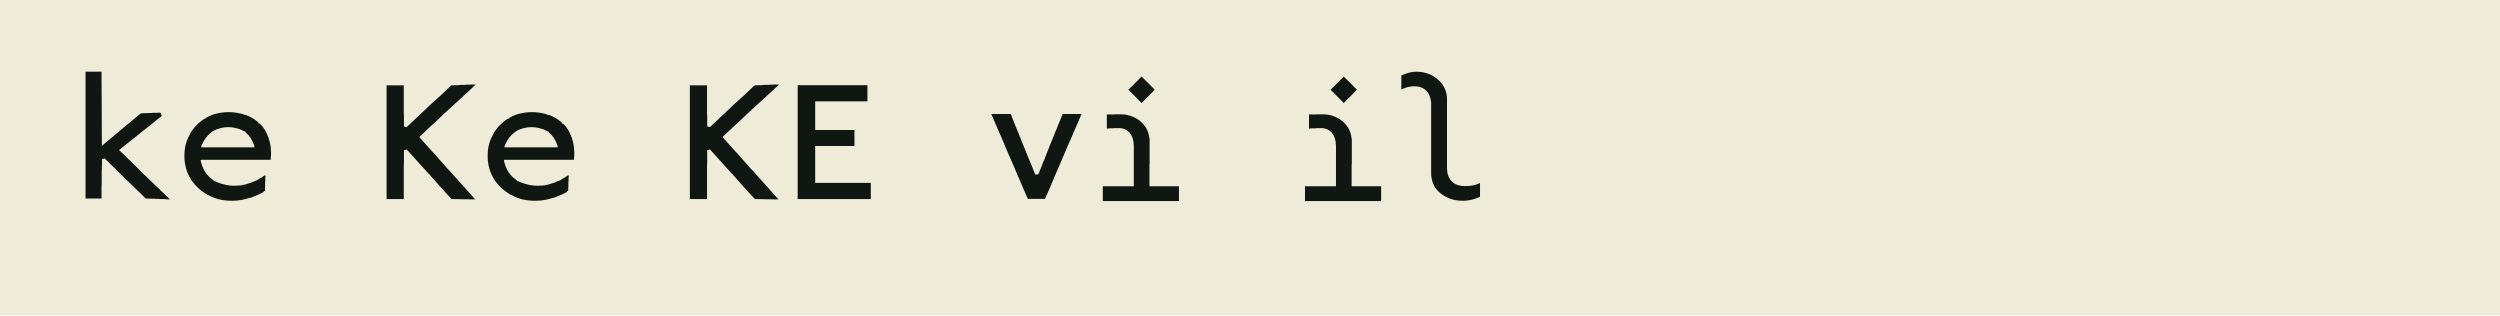
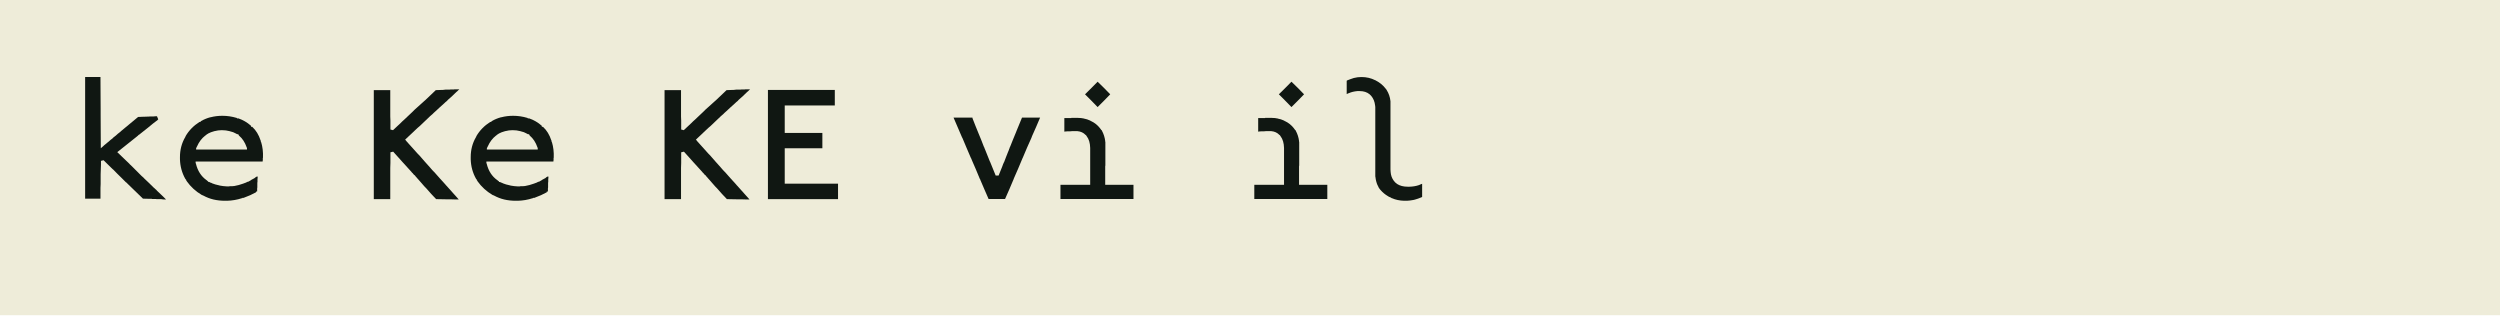
<svg xmlns="http://www.w3.org/2000/svg" width="460" height="58" viewBox="0 0 460 58" role="img">
  <rect width="100%" height="100%" fill="#EEECD9" />
  <defs>
    <path id="code-optical-off-400-191" d="M56 768Q80 768 103.5 768.0Q127 768 151 768Q151 767 151.0 766.5Q151 766 151 765Q151 763 151.0 761.5Q151 760 151 759Q151 712 151.5 665.0Q152 618 152 571Q152 568 152.0 565.5Q152 563 152 560Q152 559 152.0 558.5Q152 558 152 557Q152 555 152.0 552.5Q152 550 152 548Q152 547 152.0 546.5Q152 546 152 546Q152 543 152.0 539.5Q152 536 152 533Q152 481 152.5 429.5Q153 378 153 327Q157 331 161.0 334.0Q165 337 169 341Q172 344 175.5 347.0Q179 350 183 353Q189 358 195.0 363.0Q201 368 207 373Q210 376 213.0 378.5Q216 381 219 383Q222 385 225.0 387.5Q228 390 230 393Q238 399 246.0 405.5Q254 412 261 419Q263 420 265.0 421.5Q267 423 269 425Q270 425 270 426Q275 429 278 433Q304 455 330.5 476.5Q357 498 383 520Q384 520 384.0 520.5Q384 521 385 521Q386 521 387 521Q388 521 388 521Q400 521 412 522Q413 522 413 522Q415 522 416 522Q429 523 443 523Q443 523 443.5 523.0Q444 523 444 523Q444 523 444.0 523.0Q444 523 444 523Q444 523 444.0 523.0Q444 523 444 523Q444 523 444.5 523.0Q445 523 445 523Q445 523 446.0 523.0Q447 523 447 523Q454 524 460.0 524.0Q466 524 473 524Q474 524 474.5 524.0Q475 524 476 524Q477 524 478.0 524.0Q479 524 480 524Q485 525 490.5 525.0Q496 525 501 525Q501 525 501.0 524.5Q501 524 501 524Q502 523 502 523Q502 522 502.5 520.5Q503 519 504 517Q504 517 504.5 516.5Q505 516 505 515Q505 515 505.0 515.0Q505 515 505 515Q506 514 506.0 513.0Q506 512 506 512Q506 511 507 510Q507 509 507 509Q508 509 508.0 508.5Q508 508 508 508Q508 507 508.0 506.5Q508 506 508 505Q507 505 507 504Q507 504 506 504Q505 503 505 502Q490 491 475.5 479.5Q461 468 447 456Q447 456 447 456Q447 456 447 456Q417 433 389 410Q389 410 388.5 410.0Q388 410 387 410Q386 409 385.5 408.5Q385 408 385 407Q384 406 383.5 405.5Q383 405 382 404Q382 404 381 404Q381 404 381 403Q381 403 380.5 403.0Q380 403 380 403Q380 403 379.5 402.5Q379 402 379 402Q378 402 378 401Q322 356 265 311Q264 310 262.5 309.0Q261 308 260 307Q259 306 257.5 305.0Q256 304 255 303Q274 285 293.0 266.5Q312 248 331 230Q332 228 333.5 226.5Q335 225 337 224Q339 222 340.5 220.5Q342 219 343 218Q374 187 405 156Q409 153 413 149Q415 147 417.5 145.0Q420 143 422 140Q437 126 451.5 112.0Q466 98 481 83Q484 81 486.5 78.5Q489 76 491 74Q494 72 496.5 69.5Q499 67 501 64Q515 51 529.0 37.5Q543 24 557 10Q555 10 553.0 10.0Q551 10 549 10Q546 10 542 10Q539 11 537 11Q534 11 532.0 11.0Q530 11 528 12Q527 12 527.0 12.0Q527 12 527 12Q525 12 524.0 12.0Q523 12 522 12Q521 12 519.5 12.0Q518 12 517 12Q516 12 514.5 12.0Q513 12 511 12Q511 12 510.0 12.0Q509 12 508 12Q507 12 505.5 12.0Q504 12 503 12Q503 12 502.5 12.0Q502 12 502 12Q500 12 498 12Q497 12 496.0 12.5Q495 13 494 13Q491 13 487 13Q487 13 486.0 13.0Q485 13 484 13Q482 13 479.5 13.0Q477 13 474 13Q473 13 472.5 13.0Q472 13 471 13Q471 13 470.5 13.0Q470 13 470 13Q469 14 468.5 14.0Q468 14 467 14Q467 14 466.5 14.0Q466 14 465 14Q465 14 464.0 14.0Q463 14 463 14Q462 14 461.0 14.0Q460 14 459 14Q458 14 457.5 14.0Q457 14 457 14Q436 14 415 15Q415 15 414 15Q414 16 413 16Q362 65 313 113Q313 114 312 115Q312 115 312 115Q311 116 309 116Q303 122 297.0 128.0Q291 134 284 141Q284 141 284 141Q284 141 283.5 141.5Q283 142 283 142Q269 156 255.0 169.5Q241 183 228 197Q227 197 227 197Q213 211 198.5 225.0Q184 239 170 253Q166 252 162.0 251.0Q158 250 154 249Q154 237 154 225Q154 211 153 197Q153 196 153 195Q152 180 152 166Q152 162 152.0 158.0Q152 154 152 150Q152 147 152 144Q152 143 152.0 142.0Q152 141 152 140Q152 137 152.0 134.5Q152 132 152 129Q152 117 152.0 105.5Q152 94 151 82Q151 79 151.0 75.5Q151 72 151 69Q151 68 151.0 66.5Q151 65 151 64Q151 52 151.0 39.5Q151 27 151 15Q127 15 103.5 15.0Q80 15 56 15Q56 203 56.0 391.5Q56 580 56 768Z" />
    <path id="code-optical-off-400-157" d="M306 528Q350 528 394 515Q395 514 395.5 514.0Q396 514 396 514Q396 514 396.0 513.0Q396 512 396 512Q398 512 400.5 512.0Q403 512 405 512Q448 497 482 467Q482 466 482.5 466.0Q483 466 483 466Q483 465 483.0 463.5Q483 462 483 461Q483 461 483.5 461.0Q484 461 484 461Q484 461 484.0 460.5Q484 460 484 460Q486 460 487.5 460.0Q489 460 490 460Q490 460 490.5 459.5Q491 459 491 459Q525 428 542 376Q542 376 543 375Q543 375 543.0 374.5Q543 374 543 374Q543 374 543.0 373.5Q543 373 543 373Q543 373 543.0 373.0Q543 373 543 373Q543 373 543.0 372.5Q543 372 543 372Q543 372 543.0 372.0Q543 372 543 372Q543 371 543.5 370.5Q544 370 544 369Q544 368 544.0 367.5Q544 367 544 366Q544 366 544.5 365.5Q545 365 546 364Q546 364 546 364Q559 321 557 269Q556 268 556.0 266.5Q556 265 556 264Q556 263 556 261Q556 260 556 259Q556 259 556.0 259.0Q556 259 556 259Q556 259 556.0 258.5Q556 258 556 258Q556 257 556.0 255.5Q556 254 556 253Q556 252 555.5 251.0Q555 250 555 249Q555 248 555.0 247.0Q555 246 555 245Q451 245 347.5 245.0Q244 245 140 245Q140 244 140.0 243.5Q140 243 140 242Q140 241 140.0 240.0Q140 239 140 238Q140 238 140.0 238.0Q140 238 140 237Q140 236 141 235Q141 234 141.0 233.5Q141 233 141 232Q141 232 141.5 231.5Q142 231 142 231Q158 165 207 130Q208 129 210 128Q210 128 210.0 128.0Q210 128 210 128Q210 127 210.5 127.0Q211 127 211 127Q211 127 211.5 126.5Q212 126 212 126Q213 125 213.5 124.5Q214 124 215 123Q215 123 215.5 123.0Q216 123 217 123Q217 123 217.5 123.0Q218 123 218 123Q218 122 218.0 121.5Q218 121 218 120Q218 120 218.0 119.5Q218 119 218 119Q218 119 218.0 119.0Q218 119 218 119Q218 118 218.0 118.0Q218 118 218 118Q220 118 221.5 118.0Q223 118 225 118Q225 118 226.0 118.0Q227 118 227 117Q227 116 228.0 116.0Q229 116 229 115Q230 115 230.5 115.0Q231 115 232 115Q232 115 232.0 115.0Q232 115 233 114Q233 114 233.0 114.0Q233 114 233 114Q233 114 233.0 114.0Q233 114 233 114Q234 114 234.5 113.5Q235 113 235 113Q236 113 236.0 113.0Q236 113 237 113Q237 112 238 112Q239 112 240.0 111.5Q241 111 242 110Q262 102 283 98Q285 97 287 97Q288 97 290 96Q311 92 333 91Q333 91 333.5 91.0Q334 91 334 91Q337 91 340 91Q341 91 341 91Q341 91 341.5 91.0Q342 91 342 91Q343 91 343 91Q344 91 344.0 91.0Q344 91 344 91Q345 91 347 91Q348 91 349.0 91.5Q350 92 351 92Q351 92 351.0 92.0Q351 92 351 92Q352 92 352.5 92.0Q353 92 354 92Q355 92 356.5 92.0Q358 92 360 92Q360 92 360.5 92.0Q361 92 361 92Q363 92 364 92Q364 92 364.5 92.0Q365 92 366 92Q370 92 374 93Q374 93 374.5 93.0Q375 93 375 93Q376 93 376.5 93.0Q377 93 377 93Q377 93 377.5 93.0Q378 93 378 93Q407 98 434 108Q442 111 450 114Q450 114 450.5 114.0Q451 114 451 114Q454 116 457.0 117.5Q460 119 463 120Q464 120 464.0 120.0Q464 120 465 120Q466 120 466.5 120.5Q467 121 468 121Q471 123 474.0 124.5Q477 126 480 128Q480 128 480.0 128.0Q480 128 481 128Q481 128 481.0 128.0Q481 128 481 128Q481 128 481.0 128.0Q481 128 481 128Q481 128 481.5 128.5Q482 129 482 129Q482 129 482.0 129.0Q482 129 482 129Q482 129 482 129Q482 129 482.0 129.0Q482 129 482 129Q482 129 482.5 129.5Q483 130 483 130Q483 130 483 130Q483 130 483.0 130.0Q483 130 483 130Q486 132 489 134Q490 134 490.0 134.0Q490 134 490 134Q491 135 491.5 135.0Q492 135 492 135Q492 135 492.5 135.5Q493 136 493 136Q494 136 495 137Q496 137 497 138Q498 138 498.5 138.5Q499 139 499 139Q499 139 499.5 139.5Q500 140 501 140Q501 140 501.5 140.5Q502 141 502 141Q503 141 504.0 141.5Q505 142 506 143Q506 143 506.5 143.5Q507 144 507 144Q507 144 507.5 144.5Q508 145 509 145Q509 146 509.5 146.5Q510 147 511 147Q512 148 513 149Q513 149 513.0 149.0Q513 149 513 149Q515 150 516.5 150.5Q518 151 519 152Q520 152 521.5 152.0Q523 152 524 152Q524 151 524.0 150.5Q524 150 524 149Q524 148 524.0 147.5Q524 147 524 146Q524 145 524.0 144.0Q524 143 524 142Q524 141 524.0 140.5Q524 140 523 139Q523 137 523.0 135.5Q523 134 523 133Q523 133 523.0 133.0Q523 133 523 133Q523 131 523.0 129.5Q523 128 523 127Q523 126 523.0 125.5Q523 125 523 125Q523 124 523.0 123.0Q523 122 523 121Q523 120 523.0 118.5Q523 117 523 116Q523 116 522.5 116.0Q522 116 522 116Q522 114 522.0 112.0Q522 110 522 108Q522 107 522.0 106.0Q522 105 522 104Q522 100 522.0 96.5Q522 93 522 89Q522 89 522.0 89.0Q522 89 522 89Q522 87 522 85Q521 81 521.0 78.0Q521 75 521 71Q521 71 521.0 70.5Q521 70 521 70Q521 68 521.0 65.5Q521 63 521 61Q521 60 520.5 59.5Q520 59 520 59Q520 59 519.5 59.0Q519 59 519 59Q518 59 517.0 59.0Q516 59 516 59Q515 59 514.5 59.0Q514 59 514 59Q514 58 514.0 57.0Q514 56 514 55Q514 55 513.5 55.0Q513 55 513 54Q481 36 437 20Q435 20 433.0 20.0Q431 20 429 20Q429 20 429.0 20.0Q429 20 429 20Q429 20 429.0 20.0Q429 20 429 19Q429 19 429.0 19.0Q429 19 429 18Q429 18 429.0 18.0Q429 18 429 18Q429 18 428.5 18.0Q428 18 428 18Q428 18 427.5 18.0Q427 18 427 18Q381 3 334 2Q333 2 332.5 2.0Q332 2 331 2Q331 2 331.0 2.0Q331 2 331 2Q329 2 327.5 2.0Q326 2 325 2Q324 2 323.5 2.0Q323 2 322 2Q322 2 322.0 2.0Q322 2 322 2Q284 2 250 10Q250 10 250 10Q250 10 250 10Q217 18 188 34Q188 34 188.0 34.0Q188 34 188 34Q188 34 187.5 34.0Q187 34 187 34Q187 34 186.0 35.0Q185 36 185 36Q185 36 184.5 36.0Q184 36 184 36Q184 36 184.0 36.0Q184 36 184 36Q183 36 183.0 36.0Q183 36 183 36Q183 36 183.0 36.0Q183 36 183 36Q183 36 183.0 36.0Q183 36 182 36Q182 36 182.0 36.0Q182 36 182 36Q181 36 180.0 37.0Q179 38 178 38Q122 71 85 123Q85 123 85.0 123.5Q85 124 85 124Q85 124 84.5 124.5Q84 125 84 125Q84 125 84.0 125.5Q84 126 84 126Q84 126 83.5 126.5Q83 127 83 127Q83 127 83.0 127.0Q83 127 83 127Q82 128 81.5 128.5Q81 129 81 129Q81 130 81.0 131.5Q81 133 81 134Q80 134 80.0 134.0Q80 134 79 134Q79 134 78.5 134.5Q78 135 78 135Q77 136 77 136Q76 137 76 138Q45 193 43 259Q43 260 43.0 261.0Q43 262 43 263Q43 264 43.0 264.5Q43 265 43 265Q43 265 43.0 265.5Q43 266 43 266Q43 267 43.0 268.0Q43 269 43 270Q43 271 43.0 271.5Q43 272 43 272Q43 340 75 395Q76 396 76.5 396.5Q77 397 77 398Q77 398 77.0 398.5Q77 399 77 399Q77 399 77.0 399.5Q77 400 77 400Q78 401 78.0 401.5Q78 402 78 402Q109 455 164 490Q165 490 166.0 490.0Q167 490 167 490Q168 490 168.5 490.0Q169 490 169 490Q169 490 169.5 490.0Q170 490 171 490Q171 491 171.0 491.0Q171 491 171 492Q171 493 171.0 493.5Q171 494 171 494Q171 494 171.5 494.0Q172 494 172 494Q172 495 172.5 495.0Q173 495 173 495Q173 495 173.0 495.0Q173 495 173 495Q201 511 231 519Q231 519 232.0 519.0Q233 519 233 519Q267 528 306 528ZM302 439Q279 439 257 433Q256 433 255.5 433.0Q255 433 255 433Q255 433 254.5 432.5Q254 432 254 432Q254 432 253.5 432.0Q253 432 253 432Q234 427 217 418Q217 417 216 417Q215 416 214.5 416.0Q214 416 213 415Q213 415 212.5 415.0Q212 415 212 415Q212 415 212.0 415.0Q212 415 212 415Q212 415 212.0 415.0Q212 415 211 414Q211 414 211.0 414.0Q211 414 211 414Q211 414 211.0 414.0Q211 414 211 414Q211 414 211.0 414.0Q211 414 211 414Q210 414 209.5 413.5Q209 413 208 413Q208 412 208.0 412.0Q208 412 208 411Q208 411 207.5 410.5Q207 410 207 410Q207 410 206.0 410.0Q205 410 205 410Q204 409 203.5 408.5Q203 408 203 408Q202 407 201.5 406.5Q201 406 201 406Q201 406 200.5 405.5Q200 405 199 405Q167 380 149 339Q149 338 148.5 337.5Q148 337 148 337Q148 337 147.5 336.5Q147 336 147 336Q147 336 147.0 335.5Q147 335 147 335Q147 335 146.5 334.5Q146 334 146 334Q146 334 146.0 333.5Q146 333 145 332Q145 332 145 331Q145 330 145 329Q145 329 144 329Q144 328 144.0 328.0Q144 328 143 327Q143 327 143.0 326.5Q143 326 143 325Q143 325 143.0 324.5Q143 324 143 323Q143 322 143.0 321.0Q143 320 143 319Q222 319 300.5 319.0Q379 319 458 319Q458 320 458.0 321.0Q458 322 458 323Q458 324 458.0 325.0Q458 326 458 327Q458 327 458.0 327.0Q458 327 458 327Q458 329 457 330Q457 330 457.0 330.5Q457 331 457 331Q457 332 456 333Q440 379 409 405Q409 406 408.5 406.0Q408 406 408 406Q408 407 407.5 407.0Q407 407 407 407Q407 408 407.0 409.0Q407 410 407 411Q407 411 406.5 411.0Q406 411 406 411Q406 411 405.5 411.0Q405 411 405 411Q405 411 404.5 411.0Q404 411 404 411Q404 412 404.0 412.0Q404 412 404 413Q404 413 403.5 413.0Q403 413 403 413Q403 413 403.0 413.5Q403 414 403 414Q402 414 400.5 414.0Q399 414 397 414Q397 414 396.5 414.5Q396 415 395 415Q395 415 394 416Q393 416 392.5 416.5Q392 417 392 417Q391 417 390.5 417.5Q390 418 390 418Q373 428 353 432Q352 432 352 432Q351 433 351 433Q351 433 351.0 433.0Q351 433 351 433Q351 433 350.5 433.0Q350 433 350 433Q350 433 350.0 433.0Q350 433 350 433Q350 433 350.0 433.0Q350 433 350 433Q328 439 302 439Z" />
    <path id="code-optical-off-400-314" d="" />
    <path id="code-optical-off-400-55" d="M563 692Q566 692 568.0 692.0Q570 692 573 692Q572 691 570.5 690.0Q569 689 567 687Q566 686 565.5 685.5Q565 685 564 684Q562 682 560.0 680.0Q558 678 555 676Q542 663 528.5 650.5Q515 638 501 626Q499 623 496.5 620.5Q494 618 491 616Q488 614 485.5 611.5Q483 609 481 607Q466 594 451.5 580.5Q437 567 423 554Q422 554 421.5 553.5Q421 553 421 552Q420 551 418.5 550.0Q417 549 416 548Q415 547 414.5 546.5Q414 546 414 546Q412 544 410.5 542.5Q409 541 408 540Q408 540 407.5 539.5Q407 539 407 539Q407 539 406 538Q406 538 405.5 538.0Q405 538 405 537Q402 535 400 533Q399 532 399 532Q395 529 392 526Q359 494 327 464Q324 462 321 459Q318 456 314 453Q280 421 245 388Q244 387 243.0 386.0Q242 385 241 384Q240 383 239.0 382.0Q238 381 237 380Q238 379 239.0 378.0Q240 377 241 376Q242 375 243.0 374.0Q244 373 244 372Q280 333 315 293Q318 291 320 288Q321 287 322.5 285.5Q324 284 325 283Q342 263 359.0 244.0Q376 225 393 206Q394 204 395.5 203.0Q397 202 398 200Q398 200 398.5 199.5Q399 199 399 199Q400 198 401.0 197.0Q402 196 403 194Q404 194 404 193Q404 193 404.5 192.5Q405 192 405 192Q406 191 407.5 189.5Q409 188 410 187Q410 187 410.5 186.5Q411 186 411 186Q413 184 414.0 182.5Q415 181 417 180Q434 160 451.5 141.0Q469 122 486 103Q488 100 490.0 98.0Q492 96 494 94Q496 92 498.0 89.5Q500 87 502 85Q519 66 535.5 47.5Q552 29 569 10Q568 10 566.5 10.0Q565 10 563 10Q560 10 556.5 10.0Q553 10 549 10Q532 10 516 11Q514 11 511.5 11.0Q509 11 507 11Q505 11 503.5 11.0Q502 11 501 11Q501 11 500.5 11.0Q500 11 500 11Q498 11 496.5 11.0Q495 11 494 11Q493 11 492.0 11.0Q491 11 489 11Q462 12 435 12Q434 12 433.0 12.0Q432 12 431 12Q431 12 430.5 12.0Q430 12 429 12Q397 45 367 80Q365 81 364 83Q361 86 358 89Q329 122 300 155Q300 156 299.5 156.5Q299 157 298 158Q297 159 296.5 159.5Q296 160 295 161Q295 161 294.5 161.0Q294 161 294 161Q294 161 293.5 161.5Q293 162 293 162Q292 163 291.5 163.5Q291 164 290 165Q290 165 289 166Q289 166 289.0 166.0Q289 166 289 166Q289 167 288.5 167.0Q288 167 288 167Q288 168 288 168Q287 168 286.5 168.5Q286 169 286 170Q285 171 284.0 172.5Q283 174 281 175Q280 176 278.5 177.5Q277 179 276 181Q263 195 250.5 209.0Q238 223 225 237Q225 237 224 238Q216 247 208 256Q186 281 163 306Q159 305 154.5 304.0Q150 303 146 302Q146 286 146.0 270.5Q146 255 146 239Q146 239 146.0 238.5Q146 238 146 238Q146 237 146 236Q145 221 145.0 205.5Q145 190 145 175Q145 175 145.0 174.5Q145 174 145 173Q145 133 145.0 92.5Q145 52 145 12Q120 12 94.5 12.0Q69 12 43 12Q43 181 43.0 349.5Q43 518 43 687Q69 687 94.5 687.0Q120 687 145 687Q145 653 145.0 619.0Q145 585 145 551Q145 550 145.0 549.5Q145 549 145 549Q145 536 145.0 523.5Q145 511 146 498Q146 498 146 497Q146 497 146.0 496.5Q146 496 146 496Q146 483 146.0 469.5Q146 456 146 443Q150 442 154.0 441.0Q158 440 162 439Q174 450 186.0 461.5Q198 473 210 484Q215 489 219.5 493.5Q224 498 229 502Q229 502 229 502Q255 527 282 552Q288 559 295 565Q296 566 296 566Q326 592 355 619Q359 622 363 626Q364 627 365 628Q396 657 427 687Q428 687 429.0 687.0Q430 687 431 687Q445 687 459 688Q460 688 461 688Q463 688 464.5 688.0Q466 688 468 688Q473 689 477.5 689.0Q482 689 486 690Q488 690 490.0 690.0Q492 690 494 690Q494 690 494.0 690.0Q494 690 495 690Q497 690 499.5 690.0Q502 690 505 690Q507 690 508.5 690.0Q510 690 511 690Q513 690 515.0 690.5Q517 691 519 691Q521 691 522.5 691.0Q524 691 526 691Q528 691 530.0 691.0Q532 691 534 691Q536 691 538.5 691.0Q541 691 543 692Q546 692 548.5 692.0Q551 692 553 692Q556 692 558.0 692.0Q560 692 563 692Z" />
    <path id="code-optical-off-400-23" d="M83 688Q187 688 290.0 688.0Q393 688 497 688Q497 664 497.0 640.0Q497 616 497 592Q420 592 342.5 592.0Q265 592 187 592Q187 550 187.0 507.5Q187 465 187 422Q245 422 303.5 422.0Q362 422 420 422Q420 398 420.0 374.5Q420 351 420 327Q362 327 303.5 327.0Q245 327 187 327Q187 272 187.0 217.5Q187 163 187 108Q270 108 352.5 108.0Q435 108 517 108Q517 84 517.0 60.0Q517 36 517 12Q409 12 300.5 12.0Q192 12 83 12Q83 181 83.0 350.0Q83 519 83 688Z" />
    <path id="code-optical-off-400-247" d="M32 517Q61 517 90.5 517.0Q120 517 149 517Q149 517 149.0 516.5Q149 516 149 516Q149 515 149.5 514.0Q150 513 150 512Q150 512 150.0 511.5Q150 511 150 511Q150 511 150.0 510.5Q150 510 150 510Q150 510 150.5 509.5Q151 509 151 508Q151 508 151.5 507.5Q152 507 152 506Q160 485 168.5 464.0Q177 443 186 421Q195 400 203.5 378.5Q212 357 220 336Q220 336 220.5 335.5Q221 335 221 335Q221 335 221.0 334.5Q221 334 221 334Q221 334 221.5 333.5Q222 333 222 333Q222 333 222.0 333.0Q222 333 222 333Q222 333 222.0 332.5Q222 332 222 332Q222 332 222.0 332.0Q222 332 222 332Q222 332 222.0 332.0Q222 332 222 332Q222 332 222.0 331.5Q222 331 223 331Q223 329 223.5 327.5Q224 326 225 325Q226 323 227 320Q242 282 257 245Q258 245 258 244Q259 241 260 239Q277 198 293 158Q298 158 302.5 158.0Q307 158 311 158Q317 172 322.5 186.5Q328 201 334 215Q336 221 338.5 227.5Q341 234 344 240Q344 240 344.0 240.5Q344 241 345 241Q351 257 357.0 272.5Q363 288 369 303Q370 305 370.5 306.5Q371 308 372 310Q373 312 373.5 314.0Q374 316 375 317Q375 319 375.5 320.5Q376 322 377 323Q377 323 377.0 323.5Q377 324 378 325Q378 325 378.0 325.5Q378 326 378 326Q378 327 378.5 327.5Q379 328 379 329Q380 330 380 332Q381 334 382 336Q382 337 382.5 337.5Q383 338 383 338Q391 358 399.0 378.0Q407 398 415 417Q416 420 417.5 423.0Q419 426 420 429Q420 430 420.5 430.5Q421 431 421 432Q430 453 438.5 474.5Q447 496 456 517Q484 517 512.0 517.0Q540 517 568 517Q556 488 543.5 459.5Q531 431 518 402Q517 399 516.0 396.5Q515 394 514 391Q500 361 487.0 330.5Q474 300 461 269Q461 269 460.5 268.5Q460 268 460 267Q460 267 459.5 266.5Q459 266 459 265Q446 234 432.5 202.0Q419 170 405 139Q405 139 405.0 138.5Q405 138 405 138Q392 107 378.5 75.5Q365 44 351 13Q326 13 300.5 13.0Q275 13 249 13Q236 42 223.5 71.5Q211 101 198 131Q198 132 197.5 133.5Q197 135 196 136Q196 136 196.0 136.5Q196 137 195 137Q183 167 170.0 197.0Q157 227 144 257Q144 258 143.5 259.5Q143 261 142 262Q142 264 141 265Q141 265 141 265Q140 267 139 268Q126 299 112.5 330.0Q99 361 86 393Q85 393 84.5 394.0Q84 395 84 396Q71 426 58.0 456.5Q45 487 32 517Z" />
-     <path id="code-optical-off-400-176" d="M161 515Q166 515 171.0 515.0Q176 515 181 515Q185 515 190.0 515.0Q195 515 200 515Q200 515 200.0 515.0Q200 515 200 515Q201 515 201.5 515.0Q202 515 203 515Q222 515 240 511Q240 511 240.5 510.5Q241 510 242 510Q242 510 242.5 510.0Q243 510 243 510Q259 507 274 500Q277 499 279 498Q279 498 279.5 497.5Q280 497 280 497Q280 497 280.5 497.0Q281 497 281 496Q282 496 283 495Q283 495 284 495Q284 495 284 495Q316 480 338 452Q340 450 341 448Q342 447 342.5 446.0Q343 445 344 444Q344 444 345 443Q345 442 345.5 441.5Q346 441 347 440Q347 440 347.0 440.0Q347 440 347 440Q347 440 347.5 440.0Q348 440 348 440Q348 440 348.0 439.5Q348 439 349 439Q349 438 350.0 437.0Q351 436 351 435Q367 405 371 372Q371 371 371.0 370.5Q371 370 371 369Q372 367 372.0 365.0Q372 363 372 362Q372 361 372.0 360.0Q372 359 372 359Q372 358 372.0 358.0Q372 358 372 357Q372 356 372.0 355.5Q372 355 372 354Q372 352 372 351Q372 349 372.0 347.0Q372 345 372 343Q372 313 372.0 283.0Q372 253 372 223Q372 222 372.0 221.5Q372 221 372 221Q371 218 371.0 215.5Q371 213 371 211Q371 180 371.0 149.5Q371 119 371 88Q406 88 441.0 88.0Q476 88 546 88Q546 66 546.0 44.0Q546 22 546 0Q403 0 300.0 0.0Q197 0 94 0Q94 22 94.0 44.0Q94 66 94 88Q140 88 186.0 88.0Q232 88 278 88Q278 148 278.0 207.5Q278 267 278 327Q278 327 278.0 327.5Q278 328 278 328Q278 328 278.0 328.5Q278 329 278 329Q277 374 257 401Q256 401 256.0 401.5Q256 402 255 403Q255 403 255.0 403.0Q255 403 255 403Q255 403 255.0 403.5Q255 404 255 404Q255 404 254.5 404.5Q254 405 254 405Q254 405 254.0 405.0Q254 405 254 405Q254 405 254.0 405.5Q254 406 254 406Q253 406 253.0 406.5Q253 407 253 407Q252 408 251.5 408.5Q251 409 250 409Q250 409 249 410Q230 430 199 433Q197 433 194.5 433.0Q192 433 189 433Q189 433 189.0 433.0Q189 433 189 433Q188 433 188.0 433.0Q188 433 187 433Q185 433 182.5 433.0Q180 433 177 433Q177 433 177 433Q174 433 171.0 433.0Q168 433 166 433Q163 433 160.5 432.5Q158 432 155 432Q155 432 154.5 432.0Q154 432 154 432Q151 432 149.0 432.0Q147 432 144 432Q144 432 144.0 432.0Q144 432 144 432Q141 432 138 432Q138 432 138.0 432.0Q138 432 137 432Q135 432 133 432Q132 431 131.0 431.0Q130 431 128 431Q128 431 128.0 431.0Q128 431 128 431Q127 431 126.0 431.0Q125 431 123 431Q123 430 123.0 430.0Q123 430 123 430Q121 430 120.0 430.0Q119 430 118 430Q118 451 118.0 472.0Q118 493 118 514Q127 514 135.5 514.0Q144 514 152 514Q154 514 156.5 514.0Q159 514 161 514Q161 514 161.0 514.5Q161 515 161 515ZM324 739Q344 720 363.5 700.5Q383 681 402 661Q383 641 363.5 621.5Q344 602 324 582Q305 602 285.5 621.5Q266 641 246 661Q266 680 285.5 700.0Q305 720 324 739Z" />
+     <path id="code-optical-off-400-176" d="M161 515Q166 515 171.0 515.0Q176 515 181 515Q185 515 190.0 515.0Q195 515 200 515Q200 515 200.0 515.0Q200 515 200 515Q201 515 201.5 515.0Q202 515 203 515Q222 515 240 511Q240 511 240.5 510.5Q241 510 242 510Q242 510 242.5 510.0Q243 510 243 510Q259 507 274 500Q277 499 279 498Q279 498 279.5 497.5Q280 497 280 497Q280 497 280.5 497.0Q281 497 281 496Q282 496 283 495Q283 495 284 495Q284 495 284 495Q316 480 338 452Q340 450 341 448Q342 447 342.5 446.0Q343 445 344 444Q344 444 345 443Q345 442 345.5 441.5Q346 441 347 440Q347 440 347.0 440.0Q347 440 347 440Q347 440 347.5 440.0Q348 440 348 440Q348 440 348.0 439.5Q348 439 349 439Q349 438 350.0 437.0Q351 436 351 435Q367 405 371 372Q371 371 371.0 370.5Q371 370 371 369Q372 367 372.0 365.0Q372 363 372 362Q372 361 372.0 360.0Q372 359 372 359Q372 358 372.0 358.0Q372 358 372 357Q372 356 372.0 355.5Q372 355 372 354Q372 352 372 351Q372 349 372.0 347.0Q372 345 372 343Q372 313 372.0 283.0Q372 253 372 223Q372 222 372.0 221.5Q372 221 372 221Q371 218 371.0 215.5Q371 213 371 211Q371 181 371.0 156.5Q371 132 371 101Q406 101 441.0 101.0Q476 101 546 101Q546 79 546.0 57.0Q546 35 546 13Q403 13 300.0 13.0Q197 13 94 13Q94 35 94.0 57.0Q94 79 94 101Q140 101 186.0 101.0Q232 101 278 101Q278 156 278.0 211.5Q278 267 278 327Q278 327 278.0 327.5Q278 328 278 328Q278 328 278.0 328.5Q278 329 278 329Q277 374 257 401Q256 401 256.0 401.5Q256 402 255 403Q255 403 255.0 403.0Q255 403 255 403Q255 403 255.0 403.5Q255 404 255 404Q255 404 254.5 404.5Q254 405 254 405Q254 405 254.0 405.0Q254 405 254 405Q254 405 254.0 405.5Q254 406 254 406Q253 406 253.0 406.5Q253 407 253 407Q252 408 251.5 408.5Q251 409 250 409Q250 409 249 410Q230 430 199 433Q197 433 194.5 433.0Q192 433 189 433Q189 433 189.0 433.0Q189 433 189 433Q188 433 188.0 433.0Q188 433 187 433Q185 433 182.5 433.0Q180 433 177 433Q177 433 177 433Q174 433 171.0 433.0Q168 433 166 433Q163 433 160.5 432.5Q158 432 155 432Q155 432 154.5 432.0Q154 432 154 432Q151 432 149.0 432.0Q147 432 144 432Q144 432 144.0 432.0Q144 432 144 432Q141 432 138 432Q138 432 138.0 432.0Q138 432 137 432Q135 432 133 432Q132 431 131.0 431.0Q130 431 128 431Q128 431 128.0 431.0Q128 431 128 431Q127 431 126.0 431.0Q125 431 123 431Q123 430 123.0 430.0Q123 430 123 430Q121 430 120.0 430.0Q119 430 118 430Q118 451 118.0 472.0Q118 493 118 514Q127 514 135.5 514.0Q144 514 152 514Q154 514 156.5 514.0Q159 514 161 514Q161 514 161.0 514.5Q161 515 161 515ZM324 739Q344 720 363.5 700.5Q383 681 402 661Q383 641 363.5 621.5Q344 602 324 582Q305 602 285.5 621.5Q266 641 246 661Q266 680 285.5 700.0Q305 720 324 739Z" />
    <path id="code-optical-off-400-193" d="M157 768Q204 768 243 748Q243 748 243.0 748.0Q243 748 243 748Q244 748 245.0 747.5Q246 747 247 746Q247 746 247 746Q284 727 308 695Q308 695 308 695Q308 695 309 694Q310 693 311.0 691.5Q312 690 313 688Q313 688 313 688Q333 657 337 618Q337 617 337 615Q337 615 337.0 615.0Q337 615 337 615Q337 613 337.0 611.5Q337 610 337 608Q337 590 337.0 572.0Q337 554 337 536Q337 451 337.0 366.0Q337 281 337 197Q337 196 337.0 196.0Q337 196 337 196Q337 188 338.0 180.0Q339 172 340 165Q346 137 365 117Q365 117 365 117Q365 117 365.5 116.5Q366 116 367 115Q367 115 367.0 115.0Q367 115 367 115Q372 111 377 107Q377 107 377.5 106.5Q378 106 378 106Q404 89 444 89Q444 89 444.0 89.0Q444 89 444 89Q444 89 444.0 89.0Q444 89 444 89Q447 89 449.0 89.0Q451 89 453 89Q453 89 453.5 89.0Q454 89 454 89Q454 89 454.0 89.0Q454 89 454 89Q486 90 510 98Q510 98 510.0 98.0Q510 98 511 98Q512 99 513.5 99.5Q515 100 516 100Q518 101 520 102Q520 102 520 102Q521 102 522 103Q523 103 524.0 103.5Q525 104 527 105Q527 105 527 105Q528 105 530.0 106.0Q532 107 533 107Q533 87 533.0 66.5Q533 46 533 26Q533 26 532.5 25.5Q532 25 531 25Q531 25 531 25Q530 24 530 24Q529 24 528 23Q527 23 526.5 22.5Q526 22 525 22Q509 15 491 10Q491 10 491 10Q489 9 487 9Q486 9 485.5 8.5Q485 8 484 8Q484 8 484 8Q483 8 481.5 7.5Q480 7 479 7Q459 3 439 2Q439 2 439.0 2.0Q439 2 439 2Q437 2 435.0 2.0Q433 2 431 2Q431 2 430.5 2.0Q430 2 430 2Q430 2 430.0 2.0Q430 2 430 2Q428 2 426.0 2.0Q424 2 422 2Q380 3 346 18Q346 18 345 18Q343 20 340.0 21.0Q337 22 335 24Q334 24 334.0 24.0Q334 24 334 24Q334 24 334.0 24.0Q334 24 334 24Q331 25 328.0 26.5Q325 28 322 30Q295 46 276 68Q276 68 276 68Q273 71 270.5 74.5Q268 78 266 81Q266 81 266 81Q266 82 265 82Q261 89 258 97Q258 97 257 98Q247 121 244 148Q244 148 244 148Q243 151 243.0 153.0Q243 155 243 157Q243 161 243.0 164.0Q243 167 243 170Q243 173 243.0 175.5Q243 178 243 181Q243 279 243.0 377.0Q243 475 243 573Q243 573 243.0 573.0Q243 573 243 573Q243 578 243.0 582.5Q243 587 242 591Q238 628 217 652Q217 652 217.0 652.0Q217 652 217 652Q217 652 216 653Q216 653 216 653Q213 657 209 660Q209 660 208.5 660.0Q208 660 208 661Q184 681 146 681Q146 681 146 681Q145 681 144.0 681.0Q143 681 142 681Q141 681 139.5 681.0Q138 681 136 681Q136 681 136.0 681.0Q136 681 136 681Q135 681 134.0 681.0Q133 681 132 681Q101 678 79 668Q79 668 79 668Q79 668 79.0 668.0Q79 668 78 668Q78 668 77.0 667.5Q76 667 76 667Q74 666 73 666Q73 666 73 666Q72 665 72 665Q71 665 69.0 664.0Q67 663 66 662Q66 683 66.0 703.5Q66 724 66 745Q66 745 66.5 745.5Q67 746 68 746Q68 746 69 747Q69 747 69 747Q70 747 71 748Q79 751 88.0 754.5Q97 758 107 761Q108 762 110 762Q110 762 110 762Q133 768 157 768Z" />
  </defs>
  <g fill="#101712" aria-label="ke Ke KE vi il">
-     <use href="#code-optical-off-400-191" transform="translate(14 37) scale(0.031 -0.031)" />
-     <use href="#code-optical-off-400-157" transform="translate(32.6 37) scale(0.031 -0.031)" />
-     <use href="#code-optical-off-400-314" transform="translate(51.2 37) scale(0.031 -0.031)" />
-     <use href="#code-optical-off-400-55" transform="translate(69.8 37) scale(0.031 -0.031)" />
-     <use href="#code-optical-off-400-157" transform="translate(88.4 37) scale(0.031 -0.031)" />
-     <use href="#code-optical-off-400-314" transform="translate(107 37) scale(0.031 -0.031)" />
-     <use href="#code-optical-off-400-55" transform="translate(125.6 37) scale(0.031 -0.031)" />
-     <use href="#code-optical-off-400-23" transform="translate(144.2 37) scale(0.031 -0.031)" />
-     <use href="#code-optical-off-400-314" transform="translate(162.8 37) scale(0.031 -0.031)" />
-     <use href="#code-optical-off-400-247" transform="translate(181.4 37) scale(0.031 -0.031)" />
-     <use href="#code-optical-off-400-176" transform="translate(200 37) scale(0.031 -0.031)" />
-     <use href="#code-optical-off-400-314" transform="translate(218.6 37) scale(0.031 -0.031)" />
-     <use href="#code-optical-off-400-176" transform="translate(237.2 37) scale(0.031 -0.031)" />
-     <use href="#code-optical-off-400-193" transform="translate(255.8 37) scale(0.031 -0.031)" />
+     <use href="#code-optical-off-400-191" transform="translate(14 37) scale(0.029722 -0.029722)" />
+     <use href="#code-optical-off-400-157" transform="translate(31.83317 37) scale(0.029722 -0.029722)" />
+     <use href="#code-optical-off-400-314" transform="translate(49.66635 37) scale(0.029722 -0.029722)" />
+     <use href="#code-optical-off-400-55" transform="translate(67.49952 37) scale(0.029722 -0.029722)" />
+     <use href="#code-optical-off-400-157" transform="translate(85.33269 37) scale(0.029722 -0.029722)" />
+     <use href="#code-optical-off-400-314" transform="translate(103.1659 37) scale(0.029722 -0.029722)" />
+     <use href="#code-optical-off-400-55" transform="translate(120.999 37) scale(0.029722 -0.029722)" />
+     <use href="#code-optical-off-400-23" transform="translate(138.8322 37) scale(0.029722 -0.029722)" />
+     <use href="#code-optical-off-400-314" transform="translate(156.6654 37) scale(0.029722 -0.029722)" />
+     <use href="#code-optical-off-400-247" transform="translate(174.4986 37) scale(0.029722 -0.029722)" />
+     <use href="#code-optical-off-400-176" transform="translate(192.3317 37) scale(0.029722 -0.029722)" />
+     <use href="#code-optical-off-400-314" transform="translate(210.1649 37) scale(0.029722 -0.029722)" />
+     <use href="#code-optical-off-400-176" transform="translate(227.9981 37) scale(0.029722 -0.029722)" />
+     <use href="#code-optical-off-400-193" transform="translate(245.8313 37) scale(0.029722 -0.029722)" />
  </g>
</svg>
